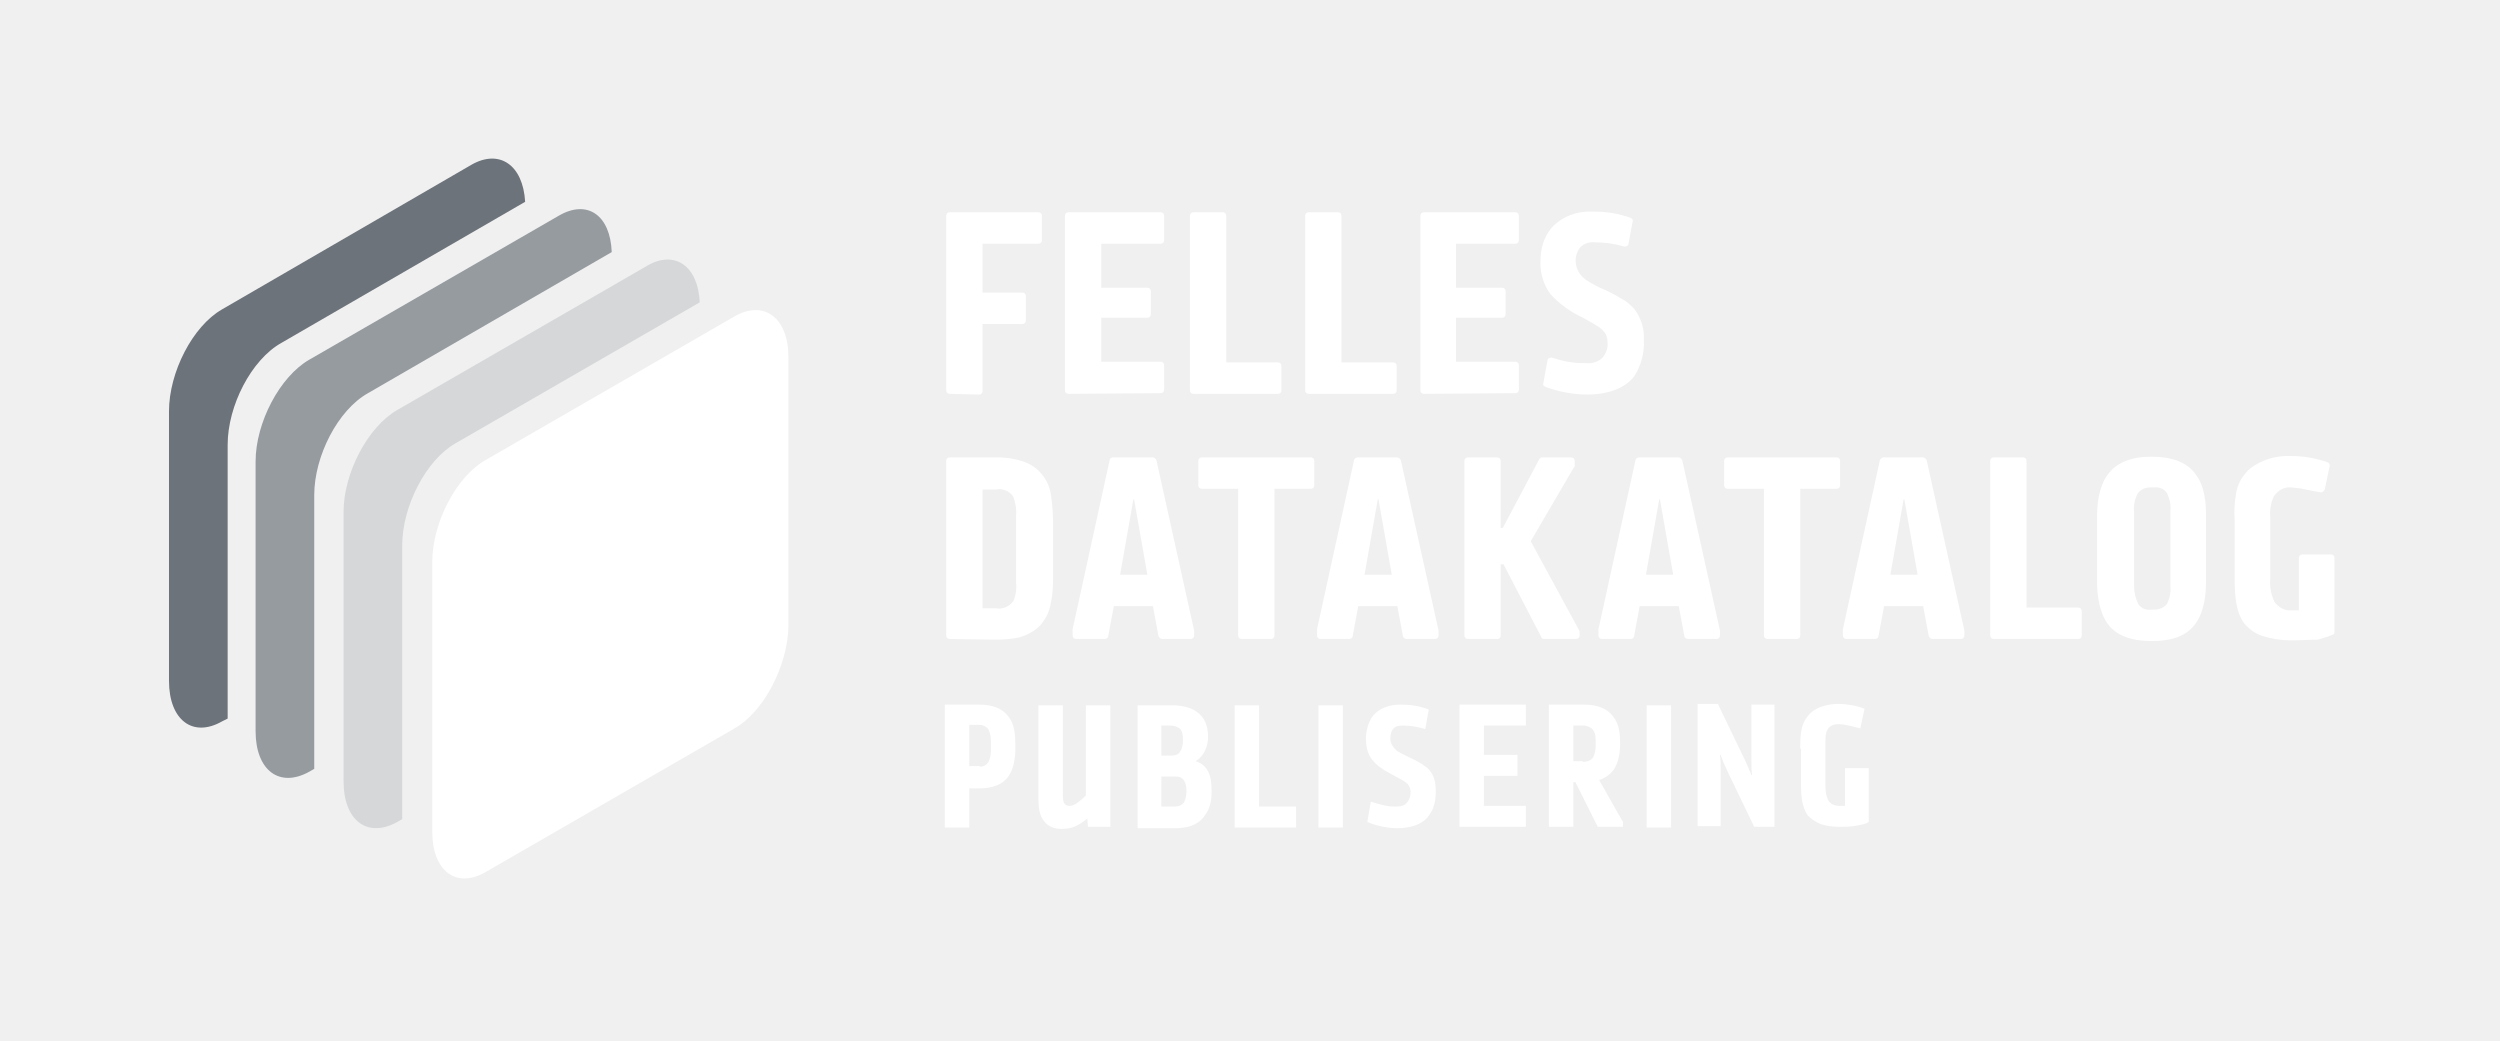
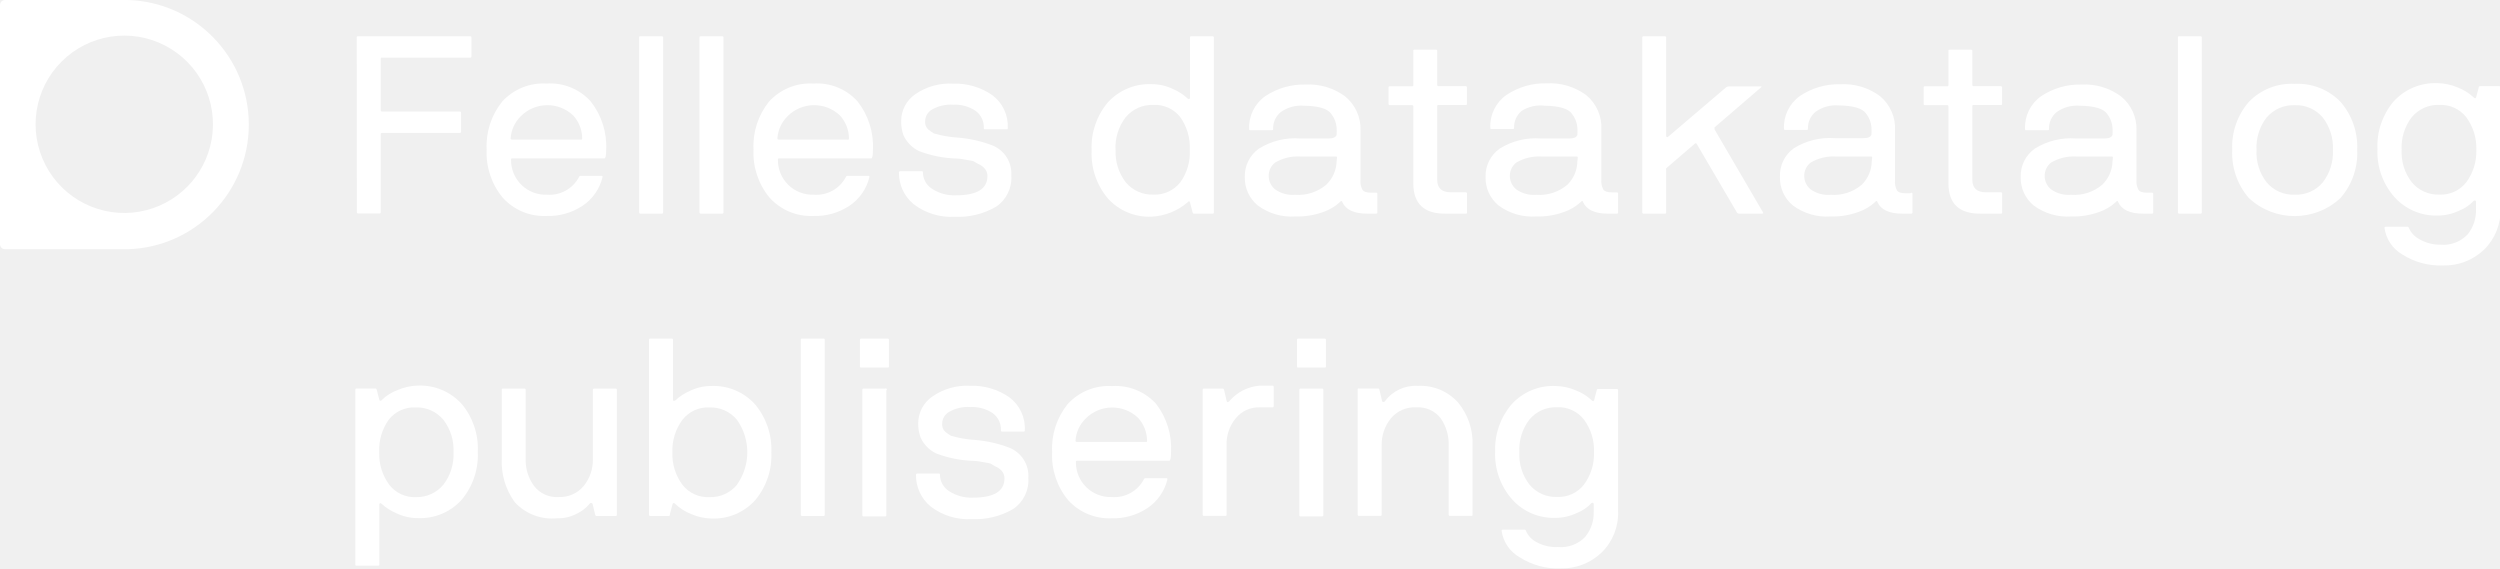
- <svg xmlns="http://www.w3.org/2000/svg" version="1.1" x="0px" y="0px" viewBox="0 0 358 149" style="enable-background:new 0 0 358 149;" xml:space="preserve">
-   <path fill="#6C737A" d="M67.5,23.6L31.8,44.3c-4.2,2.4-7.6,9-7.6,14.6v38.6c0,5.6,3.4,8.2,7.6,5.8l0.8-0.4c0-0.2,0-0.4,0-0.6V63.7  c0-5.6,3.4-12.2,7.7-14.6l34.9-20.2C74.9,23.6,71.5,21.3,67.5,23.6z" />
-   <path fill="#969BA0" d="M80,30.9L44.3,51.5c-4.2,2.4-7.7,9-7.7,14.6v38.6c0,5.6,3.4,8.2,7.7,5.8l0.7-0.4c0-0.2,0-0.4,0-0.6V70.9  c0-5.6,3.4-12.2,7.7-14.6l34.9-20.2C87.4,30.8,84.1,28.5,80,30.9z" />
-   <path fill="#D5D7D9" d="M57.6,78.1c0-5.6,3.4-12.2,7.6-14.6l35-20.2c-0.2-5.2-3.6-7.6-7.6-5.2L56.9,58.7c-4.2,2.4-7.7,9-7.7,14.6v38.6  c0,5.6,3.4,8.2,7.7,5.8l0.7-0.4c0-0.2,0-0.4,0-0.5L57.6,78.1z" />
-   <path fill="#FFFFFF" d="M105.2,104.3l-35.7,20.6c-4.2,2.4-7.6-0.2-7.6-5.8V80.5c0-5.6,3.4-12.2,7.6-14.6l35.7-20.6  c4.2-2.4,7.7,0.2,7.7,5.8v38.6C112.8,95.3,109.4,101.9,105.2,104.3z" />
-   <path fill="#FFFFFF" d="M136,56.4c-0.3,0-0.5-0.2-0.5-0.5l0,0v-25c0-0.3,0.2-0.5,0.5-0.5l0,0h12.7c0.3,0,0.5,0.2,0.5,0.5l0,0v3.5  c0,0.3-0.2,0.5-0.5,0.5l0,0h-8v7h5.7c0.3,0,0.5,0.2,0.5,0.5v3.5c0,0.3-0.2,0.5-0.5,0.5h-5.7V56c0,0.3-0.2,0.5-0.5,0.5l0,0L136,56.4  L136,56.4z" />
-   <path fill="#FFFFFF" d="M153,56.4c-0.3,0-0.5-0.2-0.5-0.5l0,0v-25c0-0.3,0.2-0.5,0.5-0.5l0,0h13.2c0.3,0,0.5,0.2,0.5,0.5l0,0v3.5  c0,0.3-0.2,0.5-0.5,0.5h-8.5v6.3h6.6c0.3,0,0.5,0.2,0.5,0.5l0,0V45c0,0.3-0.2,0.5-0.5,0.5l0,0h-6.6v6.3h8.5c0.3,0,0.5,0.2,0.5,0.5  v3.5c0,0.3-0.2,0.5-0.5,0.5l0,0L153,56.4z" />
-   <path fill="#FFFFFF" d="M170.9,56.4c-0.3,0-0.5-0.2-0.5-0.5l0,0v-25c0-0.3,0.2-0.5,0.5-0.5l0,0h4.2c0.3,0,0.5,0.2,0.5,0.5l0,0v21h7.4  c0.3,0,0.5,0.2,0.5,0.5l0,0v3.5c0,0.3-0.2,0.5-0.5,0.5l0,0H170.9z" />
-   <path fill="#FFFFFF" d="M187.4,56.4c-0.3,0-0.5-0.2-0.5-0.5l0,0v-25c0-0.3,0.2-0.5,0.5-0.5l0,0h4.2c0.3,0,0.5,0.2,0.5,0.5v21h7.4  c0.3,0,0.5,0.2,0.5,0.5v3.5c0,0.3-0.2,0.5-0.5,0.5l0,0H187.4z" />
-   <path fill="#FFFFFF" d="M203.9,56.4c-0.3,0-0.5-0.2-0.5-0.5v-25c0-0.3,0.2-0.5,0.5-0.5H217c0.3,0,0.5,0.2,0.5,0.5l0,0v3.5  c0,0.3-0.2,0.5-0.5,0.5h-8.5v6.3h6.6c0.3,0,0.5,0.2,0.5,0.5l0,0V45c0,0.3-0.2,0.5-0.5,0.5l0,0h-6.6v6.3h8.5c0.3,0,0.5,0.2,0.5,0.5  v3.5c0,0.3-0.2,0.5-0.5,0.5l0,0L203.9,56.4z" />
-   <path fill="#FFFFFF" d="M227.3,56.5c-2,0-4.1-0.4-6-1.1c-0.2-0.1-0.4-0.3-0.3-0.5l0.6-3.3c0-0.1,0.1-0.3,0.2-0.3c0.1,0,0.2-0.1,0.3-0.1  h0.1c1.5,0.5,3,0.8,4.5,0.8h0.5c0.8,0.1,1.7-0.2,2.3-0.8c0.5-0.6,0.8-1.4,0.7-2.2c0-0.6-0.2-1.2-0.6-1.6c-0.4-0.5-1-0.8-1.5-1.1  l-1.4-0.8c-1.8-0.8-3.4-2-4.7-3.4c-1-1.4-1.5-3.1-1.4-4.8c0-1.7,0.5-3.4,1.6-4.7c1.5-1.6,3.6-2.4,5.8-2.3h0.3c1.8,0,3.6,0.3,5.2,0.9  c0.2,0.1,0.4,0.3,0.3,0.5l-0.6,3.2c0,0.1-0.1,0.3-0.2,0.3c-0.1,0.1-0.2,0.1-0.3,0.1h-0.1c-1.4-0.4-2.8-0.6-4.2-0.6  c-0.8-0.1-1.6,0.2-2.1,0.7c-1.1,1.4-0.8,3.4,0.6,4.5L227,40c0.9,0.6,1.8,1.1,2.8,1.5c0.9,0.4,1.8,0.9,2.6,1.4  c0.6,0.3,1.1,0.8,1.6,1.3c1,1.3,1.5,2.9,1.4,4.5c0.1,1.8-0.4,3.7-1.4,5.2C232.8,55.5,230.4,56.5,227.3,56.5L227.3,56.5z" />
-   <path fill="#FFFFFF" d="M136,91.5c-0.3,0-0.5-0.2-0.5-0.5V66c0-0.3,0.2-0.5,0.5-0.5h6.9c1.1,0,3.9,0.2,5.6,1.7c1.1,1,1.8,2.2,2,3.7  c0.2,1.3,0.3,2.7,0.3,4.1v7.2c0,1.3,0,2.7-0.3,4c-0.2,1.5-0.9,2.8-2,3.8c-0.8,0.6-1.6,1-2.6,1.3c-1.1,0.2-2.2,0.3-3.4,0.3L136,91.5z   M142.6,87.1c0.9,0.2,1.9-0.2,2.5-1c0.4-0.9,0.5-1.9,0.4-2.8v-9.4c0.1-1-0.1-1.9-0.4-2.8c-0.6-0.8-1.5-1.2-2.5-1h-1.9v17L142.6,87.1  z" />
-   <path fill="#FFFFFF" d="M166.4,91.5c-0.2,0-0.4-0.2-0.5-0.4l-0.8-4.3h-5.6l-0.8,4.3c0,0.2-0.2,0.4-0.5,0.4h-4.1c-0.3,0-0.5-0.2-0.5-0.5  v-0.8v-0.1l5.3-24.2c0-0.2,0.2-0.4,0.5-0.4h5.7c0.2,0,0.4,0.2,0.5,0.4l5.4,24.4v0.1V91c0,0.3-0.2,0.5-0.5,0.5l0,0H166.4z   M164.3,82.3l-1.9-10.8h-0.1l-1.9,10.8H164.3z" />
-   <path fill="#FFFFFF" d="M177.8,91.5c-0.3,0-0.5-0.2-0.5-0.5l0,0V70h-5.2c-0.3,0-0.5-0.2-0.5-0.5l0,0V66c0-0.3,0.2-0.5,0.5-0.5h15.6  c0.3,0,0.5,0.2,0.5,0.5v3.5c0,0.3-0.2,0.5-0.5,0.5l0,0h-5.2v21c0,0.3-0.2,0.5-0.5,0.5l0,0H177.8z" />
-   <path fill="#FFFFFF" d="M201.4,91.5c-0.2,0-0.5-0.2-0.5-0.4l-0.8-4.3h-5.6l-0.8,4.3c0,0.2-0.2,0.4-0.5,0.4h-4.1c-0.3,0-0.5-0.2-0.5-0.5  v-0.8v-0.1l5.3-24.2c0-0.2,0.3-0.4,0.5-0.4h5.7c0.2,0,0.4,0.2,0.5,0.4l5.4,24.4v0.1V91c0,0.3-0.2,0.5-0.5,0.5H201.4z M199.3,82.3  l-1.9-10.8h-0.1l-1.9,10.8H199.3z" />
-   <path fill="#FFFFFF" d="M221.1,91.5c-0.2,0-0.4-0.1-0.4-0.3l-5.4-10.4h-0.4V91c0,0.3-0.2,0.5-0.5,0.5h-4.2c-0.3,0-0.5-0.2-0.5-0.5V66  c0-0.3,0.2-0.5,0.5-0.5h4.2c0.3,0,0.5,0.2,0.5,0.5v9.6h0.3l5.2-9.8c0.1-0.2,0.3-0.3,0.4-0.3h4.2c0.3,0,0.5,0.2,0.5,0.5v0.7  c0,0.1,0,0.2-0.1,0.2l-6.2,10.6l6.9,12.7c0,0.1,0.1,0.2,0.1,0.2V91c0,0.3-0.2,0.5-0.5,0.5H221.1z" />
-   <path fill="#FFFFFF" d="M241.7,91.5c-0.2,0-0.5-0.2-0.5-0.4l-0.8-4.3h-5.6l-0.8,4.3c0,0.2-0.2,0.4-0.5,0.4h-4.1c-0.3,0-0.5-0.2-0.5-0.5  v-0.8v-0.1l5.3-24.2c0-0.2,0.3-0.4,0.5-0.4h5.7c0.2,0,0.4,0.2,0.5,0.4l5.4,24.4v0.1V91c0,0.3-0.2,0.5-0.5,0.5H241.7z M239.6,82.3  l-1.9-10.8h-0.1l-1.9,10.8H239.6z" />
-   <path fill="#FFFFFF" d="M253.1,91.5c-0.3,0-0.5-0.2-0.5-0.5V70h-5.2c-0.3,0-0.5-0.2-0.5-0.5V66c0-0.3,0.2-0.5,0.5-0.5H263  c0.3,0,0.5,0.2,0.5,0.5v3.5c0,0.3-0.2,0.5-0.5,0.5h-5.2v21c0,0.3-0.2,0.5-0.5,0.5H253.1z" />
-   <path fill="#FFFFFF" d="M276.7,91.5c-0.2,0-0.4-0.2-0.5-0.4l-0.8-4.3h-5.6l-0.8,4.3c0,0.2-0.2,0.4-0.5,0.4h-4.1c-0.3,0-0.5-0.2-0.5-0.5  l0,0v-0.8v-0.1l5.3-24.2c0.1-0.2,0.3-0.4,0.5-0.4h5.7c0.2,0,0.4,0.2,0.5,0.4l5.4,24.4v0.1V91c0,0.3-0.2,0.5-0.5,0.5l0,0H276.7z   M274.6,82.3l-1.9-10.8h-0.1l-1.9,10.8H274.6z" />
-   <path fill="#FFFFFF" d="M285.5,91.5c-0.3,0-0.5-0.2-0.5-0.5V66c0-0.3,0.2-0.5,0.5-0.5h4.2c0.3,0,0.5,0.2,0.5,0.5v21h7.4  c0.3,0,0.5,0.2,0.5,0.5V91c0,0.3-0.2,0.5-0.5,0.5H285.5z" />
-   <path fill="#FFFFFF" d="M308.1,91.8c-2.9,0-5.1-0.8-6.3-2.5s-1.5-4.1-1.5-6V74c0-1.7,0.2-4.2,1.5-6s3.4-2.6,6.3-2.6s5.1,0.8,6.3,2.5  c1.4,1.8,1.5,4.3,1.5,6v9.4c0,1.7-0.2,4.2-1.5,6S311,91.8,308.1,91.8z M307.9,69.8c-0.7,0-1.4,0.3-1.8,0.9c-0.4,0.8-0.6,1.7-0.5,2.6  v10.6c0,0.9,0.2,1.8,0.6,2.6c0.4,0.6,1.1,0.9,1.8,0.8h0.5c0.7,0,1.4-0.3,1.8-0.8c0.4-0.8,0.6-1.7,0.5-2.6V73.2  c0.1-0.9-0.1-1.8-0.5-2.6c-0.4-0.6-1.1-0.9-1.9-0.8L307.9,69.8z" />
-   <path fill="#FFFFFF" d="M328.1,91.7c-1.4,0-2.7-0.2-4-0.6c-1.1-0.3-2-1-2.7-1.8c-1.3-1.7-1.4-4.3-1.4-6.7v-8.2c-0.1-1.2,0-2.5,0.2-3.7  c0.2-1.4,0.9-2.6,2-3.6c1.7-1.3,3.8-1.9,5.9-1.8c1.8,0,3.5,0.3,5.2,0.9c0.2,0.1,0.4,0.3,0.3,0.6l-0.7,3.3c-0.1,0.2-0.3,0.4-0.5,0.4  h-0.1l-0.6-0.1c-0.5-0.1-1-0.2-1.5-0.3c-0.7-0.2-1.4-0.2-2.1-0.3c-1-0.1-1.9,0.4-2.5,1.3c-0.4,0.9-0.6,1.9-0.5,2.9v8.9  c-0.1,1.1,0.1,2.2,0.6,3.3c0.6,0.8,1.5,1.3,2.5,1.2c0.1,0,0.2,0,0.3,0h0.7v-7.5c0-0.3,0.2-0.5,0.5-0.5l0,0h4.1  c0.3,0,0.5,0.2,0.5,0.5v10.6c0,0.2-0.1,0.4-0.3,0.4c-0.7,0.3-1.4,0.5-2.1,0.7C330.7,91.6,329.4,91.7,328.1,91.7z" />
-   <path fill="#FFFFFF" d="M135.3,100.9h4.9c2,0,3.4,0.6,4.2,1.7c0.9,1.1,1,2.7,1,4.1c0,0.1,0,0.3,0,0.4c0,1.4-0.2,2.9-1,4.1   c-0.8,1.1-2.2,1.7-4.2,1.7h-1.4v5.6h-3.5V100.9z M140.3,109.8c0.5,0,0.9-0.2,1.2-0.6c0.3-0.5,0.4-1.2,0.4-1.8c0-0.4,0-0.8,0-1.2   c0-0.6-0.1-1.3-0.4-1.8c-0.2-0.3-0.7-0.6-1.2-0.6h-1.5v5.9H140.3z" />
-   <path fill="#FFFFFF" d="M159,100.9v17.5h-3.2l-0.1-1.2c-0.3,0.3-0.8,0.6-1.1,0.8c-0.8,0.5-1.6,0.7-2.6,0.7c-1.1,0-1.9-0.4-2.4-1   c-0.8-0.9-0.9-2.1-0.9-3.5v-13.2h3.5v13c0,0.6,0.1,1.4,0.9,1.4c0.6,0,1-0.3,1.4-0.6c0.4-0.3,0.7-0.6,1-0.9v-12.9H159z" />
-   <path fill="#FFFFFF" d="M162.9,118.5v-17.5h4.9c1.9,0,3.4,0.5,4.3,1.6c0.6,0.7,0.9,1.8,0.9,2.9c0,1.4-0.6,2.8-1.8,3.5   c0.7,0.2,1.2,0.6,1.5,1c0.7,0.9,0.8,2.1,0.8,3.4c0,1.2-0.2,2.4-1,3.4c-1,1.5-2.7,1.8-4.3,1.8H162.9z M166.3,103.9v4.3h1.5   c0.6,0,1-0.2,1.2-0.6c0.3-0.4,0.4-1,0.4-1.6c0-0.8-0.1-1.4-0.5-1.7c-0.3-0.2-0.7-0.4-1.4-0.4H166.3z M166.3,111.1v4.4h1.9   c0.7,0,1.2-0.3,1.4-0.7c0.2-0.4,0.3-1,0.3-1.5c0-0.6-0.1-1.2-0.4-1.6c-0.2-0.3-0.6-0.5-1.1-0.5H166.3z" />
-   <path fill="#FFFFFF" d="M176.8,118.5v-17.5h3.5v14.5h5.3v3H176.8z" />
-   <path fill="#FFFFFF" d="M192.3,118.5h-3.5v-17.5h3.5V118.5z" />
-   <path fill="#FFFFFF" d="M196.7,102.4c0.9-1,2.2-1.5,3.9-1.5c1.4,0,2.7,0.2,4,0.7l-0.5,2.8c-1.1-0.3-2-0.5-3.2-0.5   c-0.7,0-1.1,0.1-1.4,0.5c-0.3,0.3-0.4,0.8-0.4,1.4c0,0.7,0.4,1.2,0.9,1.7c1.1,0.7,2.5,1.2,3.6,1.9c0.4,0.3,0.8,0.5,1.1,0.9   c0.6,0.7,0.9,1.6,0.9,3c0,1.2-0.2,2.5-1,3.5c-0.9,1.3-2.7,1.8-4.5,1.8c-1.5,0-3.2-0.4-4.3-0.9l0.5-2.9c1.3,0.4,2.3,0.7,3.4,0.7h0.3   c0.7,0,1.2-0.2,1.5-0.6c0.3-0.3,0.5-0.9,0.5-1.5c0-0.5-0.2-0.8-0.4-1.1c-0.3-0.3-0.6-0.5-1-0.7c-1.4-0.8-3.1-1.5-4.1-2.8   c-0.7-0.9-0.9-1.9-0.9-3.3C195.7,104.2,196.1,103.1,196.7,102.4z" />
-   <path fill="#FFFFFF" d="M218.5,100.9v3h-6v4.2h4.8v3h-4.8v4.3h6v3H209v-17.5H218.5z" />
-   <path fill="#FFFFFF" d="M226.8,100.9c2,0,3.4,0.6,4.2,1.7c0.9,1.1,1,2.6,1,3.9c0,1.5-0.3,2.8-0.9,3.7c-0.5,0.7-1.2,1.2-2.1,1.5l3.4,6   v0.7h-3.6l-3.2-6.4h-0.3v6.4h-3.5v-17.5H226.8z M226.7,109.1c0.7,0,1.2-0.3,1.4-0.6c0.3-0.5,0.4-1.1,0.4-1.8c0-0.4,0,0,0-0.4   c0-0.6,0-1.3-0.4-1.8c-0.2-0.3-0.8-0.6-1.3-0.6h-1.5v5.1H226.7z" />
-   <path fill="#FFFFFF" d="M239.3,118.5h-3.5v-17.5h3.5V118.5z" />
-   <path fill="#FFFFFF" d="M250.8,100.9h3.3v17.5h-2.9l-3.8-7.9c-0.3-0.6-0.7-1.5-1-2.4h-0.1c0.1,0.7,0.1,1.4,0.1,2.2v8h-3.3v-17.5h2.9   l3.9,8.1c0.3,0.6,0.6,1.4,0.9,2.1h0.1c-0.1-0.7-0.1-1.5-0.1-2.2V100.9z" />
-   <path fill="#FFFFFF" d="M257.8,107.2c0-1,0-1.9,0.2-2.8c0.2-0.9,0.6-1.7,1.4-2.4c0.9-0.8,2.4-1.2,3.9-1.2c1.2,0,2.8,0.3,3.7,0.7   l-0.6,2.8c-0.5-0.1-1.1-0.3-1.7-0.4c-0.4-0.1-0.9-0.2-1.4-0.2c-0.7,0-1.3,0.2-1.6,0.8c-0.3,0.5-0.3,1.2-0.3,1.9v6   c0,0.9,0.1,1.6,0.4,2.2c0.3,0.5,0.8,0.8,1.7,0.8c0.2,0,0.5,0,0.7,0v-5.4h3.4v7.7c-0.4,0.3-1,0.4-1.6,0.5c-0.9,0.2-1.8,0.2-2.6,0.2   c-0.9,0-1.8-0.1-2.7-0.4c-0.7-0.3-1.3-0.7-1.8-1.2c-0.9-1.2-1-3-1-4.5V107.2z" />
+ <svg xmlns="http://www.w3.org/2000/svg" id="logoer" viewBox="0 0 248.07 56.4">
+   <defs>
+     <style>.cls-1{fill:#fff;}</style>
+   </defs>
+   <path class="cls-1" d="M35.4,3.72c0-.08,0-.12.13-.12H46.66a.11.11,0,0,1,.12.12V5.6a.11.11,0,0,1-.12.12H37.9c-.08,0-.12,0-.12.13v5.09a.12.12,0,0,0,.12.13h7.73a.11.11,0,0,1,.12.12v1.87a.12.12,0,0,1-.12.13H37.9a.11.11,0,0,0-.12.12v7.75a.11.11,0,0,1-.12.12H35.54a.12.12,0,0,1-.13-.12Z" />
+   <path class="cls-1" d="M60.15,14.88q0,.84-.18.84H50.83c-.08,0-.12,0-.12.13a3.43,3.43,0,0,0,3.56,3.47,3.3,3.3,0,0,0,3.18-1.75.16.16,0,0,1,.16-.12h2.06c.09,0,.13,0,.12.12a4.75,4.75,0,0,1-2,2.86,6.12,6.12,0,0,1-3.59,1,5.5,5.5,0,0,1-4.31-1.81,6.94,6.94,0,0,1-1.6-4.78,7,7,0,0,1,1.54-4.76,5.51,5.51,0,0,1,4.41-1.79,5.4,5.4,0,0,1,4.38,1.78A7.2,7.2,0,0,1,60.15,14.88Zm-2.38-1.15a3.4,3.4,0,0,0-.89-2.27,3.72,3.72,0,0,0-5.21.08,3.39,3.39,0,0,0-1,2.19.11.11,0,0,0,.12.12h6.81A.11.11,0,0,0,57.76,13.73Z" />
+   <path class="cls-1" d="M65.8,3.72V21.08a.11.11,0,0,1-.12.12H63.55a.12.12,0,0,1-.13-.12V3.72c0-.08,0-.12.13-.12h2.12A.11.11,0,0,1,65.8,3.72Z" />
+   <path class="cls-1" d="M71.79,3.72V21.08a.11.11,0,0,1-.12.12H69.54a.12.12,0,0,1-.13-.12V3.72c0-.08,0-.12.13-.12h2.12A.11.11,0,0,1,71.79,3.72Z" />
+   <path class="cls-1" d="M86.62,14.88q0,.84-.18.84H77.31c-.08,0-.12,0-.12.13a3.43,3.43,0,0,0,3.56,3.47,3.3,3.3,0,0,0,3.18-1.75.16.16,0,0,1,.16-.12h2.06c.09,0,.13,0,.12.12a4.75,4.75,0,0,1-2,2.86,6.12,6.12,0,0,1-3.59,1,5.5,5.5,0,0,1-4.31-1.81,6.94,6.94,0,0,1-1.6-4.78,7,7,0,0,1,1.54-4.76,5.51,5.51,0,0,1,4.41-1.79,5.4,5.4,0,0,1,4.38,1.78A7.2,7.2,0,0,1,86.62,14.88Zm-2.38-1.15a3.4,3.4,0,0,0-.89-2.27,3.72,3.72,0,0,0-5.21.08,3.39,3.39,0,0,0-1,2.19.11.11,0,0,0,.12.12h6.81A.11.11,0,0,0,84.24,13.73Z" />
+   <path class="cls-1" d="M99.89,12.83H97.74a.11.11,0,0,1-.12-.12A2,2,0,0,0,96.81,11a3.66,3.66,0,0,0-2.23-.61,3.71,3.71,0,0,0-2.1.48A1.35,1.35,0,0,0,91.8,12a1,1,0,0,0,.31.85,5,5,0,0,0,.56.39,11.15,11.15,0,0,0,2.45.42,12.15,12.15,0,0,1,3.33.76,3,3,0,0,1,1.9,3,3.43,3.43,0,0,1-1.51,3.09,7.42,7.42,0,0,1-4.1,1,6.1,6.1,0,0,1-4.08-1.25,4,4,0,0,1-1.46-3.15.11.11,0,0,1,.12-.12h2.11c.1,0,.15,0,.15.12a1.93,1.93,0,0,0,.9,1.62,4,4,0,0,0,2.37.65q3.12,0,3.13-1.89a1.09,1.09,0,0,0-.31-.81,1.67,1.67,0,0,0-.62-.42L96.6,16a3.17,3.17,0,0,0-.48-.1l-.63-.11a3.24,3.24,0,0,0-.63-.06A11.37,11.37,0,0,1,91.21,15a3.22,3.22,0,0,1-1.57-1.6A4.08,4.08,0,0,1,89.42,12a3.23,3.23,0,0,1,1.4-2.65A6,6,0,0,1,94.57,8.3a6.42,6.42,0,0,1,3.89,1.14A3.82,3.82,0,0,1,100,12.7C100,12.79,100,12.83,99.89,12.83Z" />
+   <path class="cls-1" d="M120.34,21.2h-1.88s-.09,0-.12-.12l-.26-1q-.07-.22-.24,0a5.94,5.94,0,0,1-3.58,1.42,5.52,5.52,0,0,1-4.33-1.81,6.89,6.89,0,0,1-1.61-4.77,6.87,6.87,0,0,1,1.61-4.76,5.56,5.56,0,0,1,4.33-1.81,4.89,4.89,0,0,1,2.19.51,4.76,4.76,0,0,1,1.39.91q.1.1.17.06a.12.12,0,0,0,.07-.11V3.72c0-.08,0-.12.13-.12h2.12a.11.11,0,0,1,.12.12V21.08A.11.11,0,0,1,120.34,21.2Zm-9.64-6.33a4.87,4.87,0,0,0,1,3.21,3.38,3.38,0,0,0,2.74,1.23,3.22,3.22,0,0,0,2.68-1.22,5.06,5.06,0,0,0,.94-3.23,5.16,5.16,0,0,0-.94-3.23,3.17,3.17,0,0,0-2.67-1.22,3.41,3.41,0,0,0-2.75,1.22A4.92,4.92,0,0,0,110.69,14.87Z" />
+   <path class="cls-1" d="M136.67,19.2v1.88a.11.11,0,0,1-.12.12h-.9q-1.93,0-2.46-1.15c0-.13-.13-.15-.23,0a4.65,4.65,0,0,1-1.7,1,7.45,7.45,0,0,1-2.72.43,5.63,5.63,0,0,1-3.73-1.09,3.53,3.53,0,0,1-1.29-2.84,3.32,3.32,0,0,1,1.41-2.81,6.76,6.76,0,0,1,4.08-1h2.81q.7,0,.81-.36a5.79,5.79,0,0,0,0-.72,2.5,2.5,0,0,0-.54-1.37q-.54-.77-2.71-.8a3.46,3.46,0,0,0-2.29.63,2.07,2.07,0,0,0-.76,1.67c0,.08,0,.13-.13.13h-2.13c-.08,0-.12,0-.12-.13a3.77,3.77,0,0,1,1.59-3.24,6.84,6.84,0,0,1,4-1.16,6.05,6.05,0,0,1,3.94,1.18A4.15,4.15,0,0,1,135,12.92v4.91a1.78,1.78,0,0,0,.19,1q.19.29.87.29h.47A.11.11,0,0,1,136.67,19.2Zm-4-3.55c0-.08,0-.12-.13-.12H129a4.41,4.41,0,0,0-2.47.6,1.65,1.65,0,0,0-.64,1.32,1.72,1.72,0,0,0,.62,1.33,3,3,0,0,0,2,.55,4.28,4.28,0,0,0,3.09-1A3.33,3.33,0,0,0,132.63,16Z" />
+   <path class="cls-1" d="M145.57,19.2v1.88c0,.08,0,.12-.13.12h-1.92q-3.27.07-3.28-3V10.56a.12.12,0,0,0-.12-.13h-2.22a.11.11,0,0,1-.12-.12V8.68a.11.11,0,0,1,.12-.12h2.22c.08,0,.12,0,.12-.13V5.05c0-.08,0-.12.13-.12h2.12a.11.11,0,0,1,.12.12V8.42a.12.12,0,0,0,.12.13h2.7a.12.12,0,0,1,.13.12V10.3c0,.08,0,.12-.13.12h-2.7c-.08,0-.12,0-.12.13v7.28q0,1.25,1.35,1.25h1.46C145.52,19.08,145.57,19.12,145.57,19.2Z" />
+   <path class="cls-1" d="M160.56,19.2v1.88a.11.11,0,0,1-.12.12h-.9q-1.93,0-2.46-1.15c0-.13-.13-.15-.23,0a4.65,4.65,0,0,1-1.7,1,7.45,7.45,0,0,1-2.72.43,5.63,5.63,0,0,1-3.73-1.09,3.53,3.53,0,0,1-1.29-2.84,3.32,3.32,0,0,1,1.41-2.81,6.76,6.76,0,0,1,4.08-1h2.81q.7,0,.81-.36a5.79,5.79,0,0,0,0-.72,2.5,2.5,0,0,0-.54-1.37q-.54-.77-2.71-.8A3.46,3.46,0,0,0,151,11a2.07,2.07,0,0,0-.76,1.67c0,.08,0,.13-.13.13H148c-.08,0-.12,0-.12-.13a3.77,3.77,0,0,1,1.59-3.24,6.84,6.84,0,0,1,4-1.16,6.05,6.05,0,0,1,3.94,1.18,4.15,4.15,0,0,1,1.49,3.44v4.91a1.78,1.78,0,0,0,.19,1q.19.29.87.29h.47A.11.11,0,0,1,160.56,19.2Zm-4-3.55c0-.08,0-.12-.13-.12h-3.5a4.41,4.41,0,0,0-2.47.6,1.65,1.65,0,0,0-.64,1.32,1.72,1.72,0,0,0,.62,1.33,3,3,0,0,0,2,.55,4.28,4.28,0,0,0,3.09-1A3.33,3.33,0,0,0,156.52,16Z" />
+   <path class="cls-1" d="M174.83,21.2h-2.25a.27.27,0,0,1-.23-.12l-4-6.82q-.07-.1-.18,0l-2.84,2.44a.22.22,0,0,0,0,.16v4.22c0,.08,0,.12-.13.12h-2.12a.11.11,0,0,1-.12-.12V3.72a.11.11,0,0,1,.12-.12h2.12a.12.12,0,0,1,.13.12v9.8s0,.06.06.07a.09.09,0,0,0,.11,0l5.75-4.9a.57.57,0,0,1,.38-.12h3.08a.08.08,0,0,1,.07,0s0,.06,0,.07l-4.65,4s0,.11,0,.2l4.82,8.25Q175,21.2,174.83,21.2Z" />
+   <path class="cls-1" d="M189.77,19.2v1.88a.11.11,0,0,1-.12.12h-.9q-1.93,0-2.46-1.15c0-.13-.13-.15-.23,0a4.65,4.65,0,0,1-1.7,1,7.45,7.45,0,0,1-2.72.43,5.63,5.63,0,0,1-3.73-1.09,3.53,3.53,0,0,1-1.29-2.84A3.32,3.32,0,0,1,178,14.71a6.76,6.76,0,0,1,4.08-1h2.81q.7,0,.81-.36a5.79,5.79,0,0,0,0-.72,2.5,2.5,0,0,0-.54-1.37q-.54-.77-2.71-.8a3.46,3.46,0,0,0-2.29.63,2.07,2.07,0,0,0-.76,1.67c0,.08,0,.13-.13.13h-2.13c-.08,0-.12,0-.12-.13a3.77,3.77,0,0,1,1.59-3.24,6.84,6.84,0,0,1,4-1.16,6.05,6.05,0,0,1,3.94,1.18,4.15,4.15,0,0,1,1.49,3.44v4.91a1.78,1.78,0,0,0,.19,1q.19.29.87.29h.47A.11.11,0,0,1,189.77,19.2Zm-4-3.55c0-.08,0-.12-.13-.12h-3.5a4.41,4.41,0,0,0-2.47.6,1.65,1.65,0,0,0-.64,1.32,1.72,1.72,0,0,0,.62,1.33,3,3,0,0,0,2,.55,4.28,4.28,0,0,0,3.09-1A3.33,3.33,0,0,0,185.73,16Z" />
+   <path class="cls-1" d="M198.67,19.2v1.88c0,.08,0,.12-.13.12h-1.92q-3.27.07-3.28-3V10.56a.12.12,0,0,0-.12-.13H191a.11.11,0,0,1-.12-.12V8.68a.11.11,0,0,1,.12-.12h2.22c.08,0,.12,0,.12-.13V5.05c0-.08,0-.12.13-.12h2.12a.11.11,0,0,1,.12.12V8.42a.12.12,0,0,0,.12.13h2.7a.12.12,0,0,1,.13.12V10.3c0,.08,0,.12-.13.12h-2.7c-.08,0-.12,0-.12.13v7.28q0,1.25,1.35,1.25h1.46C198.63,19.08,198.67,19.12,198.67,19.2Z" />
+   <path class="cls-1" d="M213.66,19.2v1.88a.11.11,0,0,1-.12.12h-.9q-1.93,0-2.46-1.15c0-.13-.13-.15-.23,0a4.65,4.65,0,0,1-1.7,1,7.45,7.45,0,0,1-2.72.43,5.63,5.63,0,0,1-3.73-1.09,3.53,3.53,0,0,1-1.29-2.84,3.32,3.32,0,0,1,1.41-2.81,6.76,6.76,0,0,1,4.08-1h2.81q.7,0,.81-.36a5.79,5.79,0,0,0,0-.72,2.5,2.5,0,0,0-.54-1.37q-.54-.77-2.71-.8a3.46,3.46,0,0,0-2.29.63,2.07,2.07,0,0,0-.76,1.67c0,.08,0,.13-.13.13h-2.13c-.08,0-.12,0-.12-.13a3.77,3.77,0,0,1,1.59-3.24,6.84,6.84,0,0,1,4-1.16,6.05,6.05,0,0,1,3.94,1.18A4.15,4.15,0,0,1,212,12.92v4.91a1.78,1.78,0,0,0,.19,1q.19.29.87.29h.47A.11.11,0,0,1,213.66,19.2Zm-4-3.55c0-.08,0-.12-.13-.12H206a4.41,4.41,0,0,0-2.47.6,1.65,1.65,0,0,0-.64,1.32,1.72,1.72,0,0,0,.62,1.33,3,3,0,0,0,2,.55,4.28,4.28,0,0,0,3.09-1A3.33,3.33,0,0,0,209.62,16Z" />
+   <path class="cls-1" d="M218.48,3.72V21.08a.11.11,0,0,1-.12.12h-2.12a.12.12,0,0,1-.13-.12V3.72c0-.08,0-.12.13-.12h2.12A.11.11,0,0,1,218.48,3.72Z" />
+   <path class="cls-1" d="M233.9,14.88a6.75,6.75,0,0,1-1.66,4.77,6.66,6.66,0,0,1-9.09,0,6.78,6.78,0,0,1-1.65-4.77,6.78,6.78,0,0,1,1.65-4.77,5.86,5.86,0,0,1,4.54-1.79,5.92,5.92,0,0,1,4.55,1.78A6.8,6.8,0,0,1,233.9,14.88Zm-3.41,3.21a4.85,4.85,0,0,0,1-3.21,4.86,4.86,0,0,0-1-3.21,3.43,3.43,0,0,0-2.78-1.23,3.48,3.48,0,0,0-2.8,1.22,4.86,4.86,0,0,0-1,3.22,4.82,4.82,0,0,0,1,3.21,3.46,3.46,0,0,0,2.8,1.23A3.43,3.43,0,0,0,230.49,18.09Z" />
+   <path class="cls-1" d="M242.15,24.28a3.31,3.31,0,0,0,2.69-1,3.76,3.76,0,0,0,.85-2.52V20a.12.12,0,0,0-.09-.11c-.06,0-.11,0-.16.06a3.84,3.84,0,0,1-1.37.93,5,5,0,0,1-2.21.51,5.54,5.54,0,0,1-4.26-1.83,6.76,6.76,0,0,1-1.69-4.77,6.83,6.83,0,0,1,1.61-4.73,5.56,5.56,0,0,1,4.33-1.81,5.32,5.32,0,0,1,2,.42,4.81,4.81,0,0,1,1.61,1q.17.17.24,0l.26-1c0-.08.07-.12.12-.12H248a.11.11,0,0,1,.12.12v12a5.44,5.44,0,0,1-1.63,4.1,5.66,5.66,0,0,1-4.08,1.57,7,7,0,0,1-4.05-1.1,3.6,3.6,0,0,1-1.75-2.62.11.11,0,0,1,.12-.12h2.18s.09,0,.12.12a2.25,2.25,0,0,0,1,1.09A4,4,0,0,0,242.15,24.28Zm-3.84-9.41a4.87,4.87,0,0,0,1,3.21,3.38,3.38,0,0,0,2.74,1.23,3.19,3.19,0,0,0,2.67-1.22,5.11,5.11,0,0,0,1-3.23,5.11,5.11,0,0,0-1-3.23,3.19,3.19,0,0,0-2.67-1.22,3.39,3.39,0,0,0-2.74,1.22A4.92,4.92,0,0,0,238.31,14.87Z" />
+   <path class="cls-1" d="M35.38,38.55h1.88s.09,0,.12.12l.26,1c0,.06.07.1.12.1a.14.14,0,0,0,.12-.07,4.34,4.34,0,0,1,1.58-1,5.35,5.35,0,0,1,2-.44,5.57,5.57,0,0,1,4.34,1.81,6.87,6.87,0,0,1,1.61,4.76,6.89,6.89,0,0,1-1.61,4.77,5.53,5.53,0,0,1-4.34,1.81,4.87,4.87,0,0,1-2.19-.51,4.94,4.94,0,0,1-1.39-.9c-.07-.07-.12-.09-.17-.06a.12.12,0,0,0-.07.11V56c0,.08,0,.13-.13.13H35.38c-.08,0-.12,0-.12-.13V38.68A.11.11,0,0,1,35.38,38.55ZM45,44.87a4.86,4.86,0,0,0-1-3.21,3.4,3.4,0,0,0-2.76-1.23,3.17,3.17,0,0,0-2.67,1.22,5.15,5.15,0,0,0-.94,3.23,5.11,5.11,0,0,0,1,3.23,3.18,3.18,0,0,0,2.66,1.22A3.42,3.42,0,0,0,44,48.09,4.87,4.87,0,0,0,45,44.87Z" />
+   <path class="cls-1" d="M61.06,51.2H59.18s-.09,0-.12-.12L58.8,50a.16.16,0,0,0-.15-.1.14.14,0,0,0-.13.07,3.65,3.65,0,0,1-1.28,1,4,4,0,0,1-2,.46,5,5,0,0,1-4.17-1.61,6.78,6.78,0,0,1-1.28-4.29V38.68c0-.08,0-.12.13-.12h2.12a.11.11,0,0,1,.12.12v6.87A4.32,4.32,0,0,0,53,48.23a2.82,2.82,0,0,0,2.42,1.09,3.06,3.06,0,0,0,2.51-1.11,4.09,4.09,0,0,0,.9-2.66V38.68a.11.11,0,0,1,.12-.12h2.14a.11.11,0,0,1,.12.12v12.4A.11.11,0,0,1,61.06,51.2Z" />
+   <path class="cls-1" d="M66.38,51.2H64.52a.11.11,0,0,1-.12-.12V33.72a.11.11,0,0,1,.12-.12h2.14a.11.11,0,0,1,.12.12v5.95a.12.12,0,0,0,.07.11s.11,0,.18-.06a4.76,4.76,0,0,1,1.38-.91,4.83,4.83,0,0,1,2.18-.51,5.54,5.54,0,0,1,4.33,1.82,6.94,6.94,0,0,1,1.62,4.76,6.89,6.89,0,0,1-1.61,4.76,5.52,5.52,0,0,1-4.34,1.81,5.22,5.22,0,0,1-2-.44A4.72,4.72,0,0,1,67,50q-.17-.17-.26,0l-.26,1C66.48,51.16,66.43,51.2,66.38,51.2Zm6.75-3.11a5.56,5.56,0,0,0,0-6.43,3.38,3.38,0,0,0-2.74-1.23,3.19,3.19,0,0,0-2.67,1.22,5.11,5.11,0,0,0-1,3.23,5.11,5.11,0,0,0,1,3.23,3.19,3.19,0,0,0,2.67,1.22A3.38,3.38,0,0,0,73.14,48.09Z" />
+   <path class="cls-1" d="M81.84,33.72V51.08a.11.11,0,0,1-.12.12H79.59a.12.12,0,0,1-.13-.12V33.72c0-.08,0-.12.13-.12h2.12A.11.11,0,0,1,81.84,33.72Z" />
+   <path class="cls-1" d="M88.21,33.72v2.62c0,.08,0,.13-.13.13H85.45c-.08,0-.12,0-.12-.13V33.72a.11.11,0,0,1,.12-.12h2.62C88.16,33.6,88.21,33.64,88.21,33.72Zm-.26,5v12.4a.11.11,0,0,1-.12.12H85.69a.11.11,0,0,1-.12-.12V38.68a.11.11,0,0,1,.12-.12h2.14A.11.11,0,0,1,88,38.68Z" />
+   <path class="cls-1" d="M101.59,42.83H99.44a.11.11,0,0,1-.12-.12A2,2,0,0,0,98.51,41a3.66,3.66,0,0,0-2.23-.61,3.71,3.71,0,0,0-2.1.48A1.35,1.35,0,0,0,93.49,42a1,1,0,0,0,.31.85,5,5,0,0,0,.56.39,11.15,11.15,0,0,0,2.45.42,12.12,12.12,0,0,1,3.33.76,3,3,0,0,1,1.9,3,3.43,3.43,0,0,1-1.51,3.09,7.42,7.42,0,0,1-4.1,1,6.1,6.1,0,0,1-4.08-1.25,4,4,0,0,1-1.46-3.15.11.11,0,0,1,.12-.12h2.11c.1,0,.15,0,.15.12a1.93,1.93,0,0,0,.9,1.62,4,4,0,0,0,2.37.65q3.12,0,3.13-1.89a1.09,1.09,0,0,0-.31-.81,1.66,1.66,0,0,0-.62-.41L98.29,46a3.11,3.11,0,0,0-.48-.1l-.63-.11a3.28,3.28,0,0,0-.63-.06A11.38,11.38,0,0,1,92.91,45a3.22,3.22,0,0,1-1.57-1.6A4.08,4.08,0,0,1,91.11,42a3.23,3.23,0,0,1,1.4-2.65,6,6,0,0,1,3.75-1.07,6.42,6.42,0,0,1,3.89,1.14,3.82,3.82,0,0,1,1.54,3.27C101.69,42.79,101.65,42.83,101.59,42.83Z" />
+   <path class="cls-1" d="M116.2,44.88q0,.84-.18.84h-9.14c-.08,0-.12,0-.12.13a3.43,3.43,0,0,0,3.56,3.47,3.3,3.3,0,0,0,3.18-1.75.16.16,0,0,1,.16-.12h2.06c.09,0,.13,0,.12.12a4.75,4.75,0,0,1-2,2.86,6.13,6.13,0,0,1-3.59,1A5.5,5.5,0,0,1,106,49.64a6.94,6.94,0,0,1-1.6-4.78,7,7,0,0,1,1.54-4.76,5.51,5.51,0,0,1,4.41-1.79,5.4,5.4,0,0,1,4.38,1.78A7.2,7.2,0,0,1,116.2,44.88Zm-2.38-1.15a3.4,3.4,0,0,0-.89-2.27,3.72,3.72,0,0,0-5.21.08,3.38,3.38,0,0,0-1,2.19.11.11,0,0,0,.12.12h6.81A.11.11,0,0,0,113.82,43.73Z" />
+   <path class="cls-1" d="M126.29,40.42H125a2.94,2.94,0,0,0-2.4,1.11,4,4,0,0,0-.89,2.67v6.87c0,.08,0,.12-.13.12h-2.12a.11.11,0,0,1-.12-.12V38.68a.11.11,0,0,1,.12-.12h1.88s.09,0,.12.12l.26,1.12q.07.22.27,0a4.38,4.38,0,0,1,3-1.53h1.27a.12.12,0,0,1,.13.12V40.3A.12.12,0,0,1,126.29,40.42Z" />
+   <path class="cls-1" d="M131.57,33.72v2.62c0,.08,0,.13-.13.13h-2.62c-.08,0-.12,0-.12-.13V33.72a.11.11,0,0,1,.12-.12h2.62C131.52,33.6,131.57,33.64,131.57,33.72Zm-.26,5v12.4a.11.11,0,0,1-.12.12h-2.14a.11.11,0,0,1-.12-.12V38.68a.11.11,0,0,1,.12-.12h2.14A.11.11,0,0,1,131.31,38.68Z" />
+   <path class="cls-1" d="M134.88,38.55h1.88s.09,0,.12.12l.26,1.12a.13.13,0,0,0,.13.1.16.16,0,0,0,.15-.07,3.76,3.76,0,0,1,3.27-1.53,5,5,0,0,1,4,1.66,6.29,6.29,0,0,1,1.43,4.25v6.87c0,.08,0,.12-.13.12h-2.12a.11.11,0,0,1-.12-.12V44.21a4.49,4.49,0,0,0-.79-2.7,2.81,2.81,0,0,0-2.41-1.09A3.06,3.06,0,0,0,138,41.53a4.11,4.11,0,0,0-.9,2.67v6.87a.11.11,0,0,1-.12.12h-2.14a.11.11,0,0,1-.12-.12V38.68A.11.11,0,0,1,134.88,38.55Z" />
+   <path class="cls-1" d="M154.6,54.28a3.31,3.31,0,0,0,2.69-1,3.75,3.75,0,0,0,.85-2.52V50a.12.12,0,0,0-.09-.11c-.06,0-.11,0-.16.06a3.83,3.83,0,0,1-1.37.93,5,5,0,0,1-2.21.51,5.55,5.55,0,0,1-4.26-1.83,6.76,6.76,0,0,1-1.69-4.77A6.83,6.83,0,0,1,150,40.11a5.56,5.56,0,0,1,4.33-1.81,5.32,5.32,0,0,1,2,.42,4.81,4.81,0,0,1,1.61,1q.17.17.24,0l.26-1c0-.08.07-.12.12-.12h1.88a.11.11,0,0,1,.12.12v12a5.44,5.44,0,0,1-1.63,4.1,5.65,5.65,0,0,1-4.08,1.58,7,7,0,0,1-4.05-1.1A3.6,3.6,0,0,1,149,52.68a.11.11,0,0,1,.12-.12h2.18s.09,0,.12.12a2.25,2.25,0,0,0,1,1.09A4,4,0,0,0,154.6,54.28Zm-3.84-9.41a4.87,4.87,0,0,0,1,3.21,3.38,3.38,0,0,0,2.74,1.23,3.19,3.19,0,0,0,2.67-1.22,5.11,5.11,0,0,0,1-3.23,5.11,5.11,0,0,0-1-3.23,3.19,3.19,0,0,0-2.67-1.22,3.39,3.39,0,0,0-2.74,1.22A4.92,4.92,0,0,0,150.76,44.87Z" />
+   <path class="cls-1" d="M12.67,0H.5A.5.5,0,0,0,0,.5V24.23a.5.5,0,0,0,.5.5H12.67A12.37,12.37,0,0,0,12.67,0m1.19,21A8.8,8.8,0,1,1,21,13.85,8.8,8.8,0,0,1,13.85,21" />
</svg>
